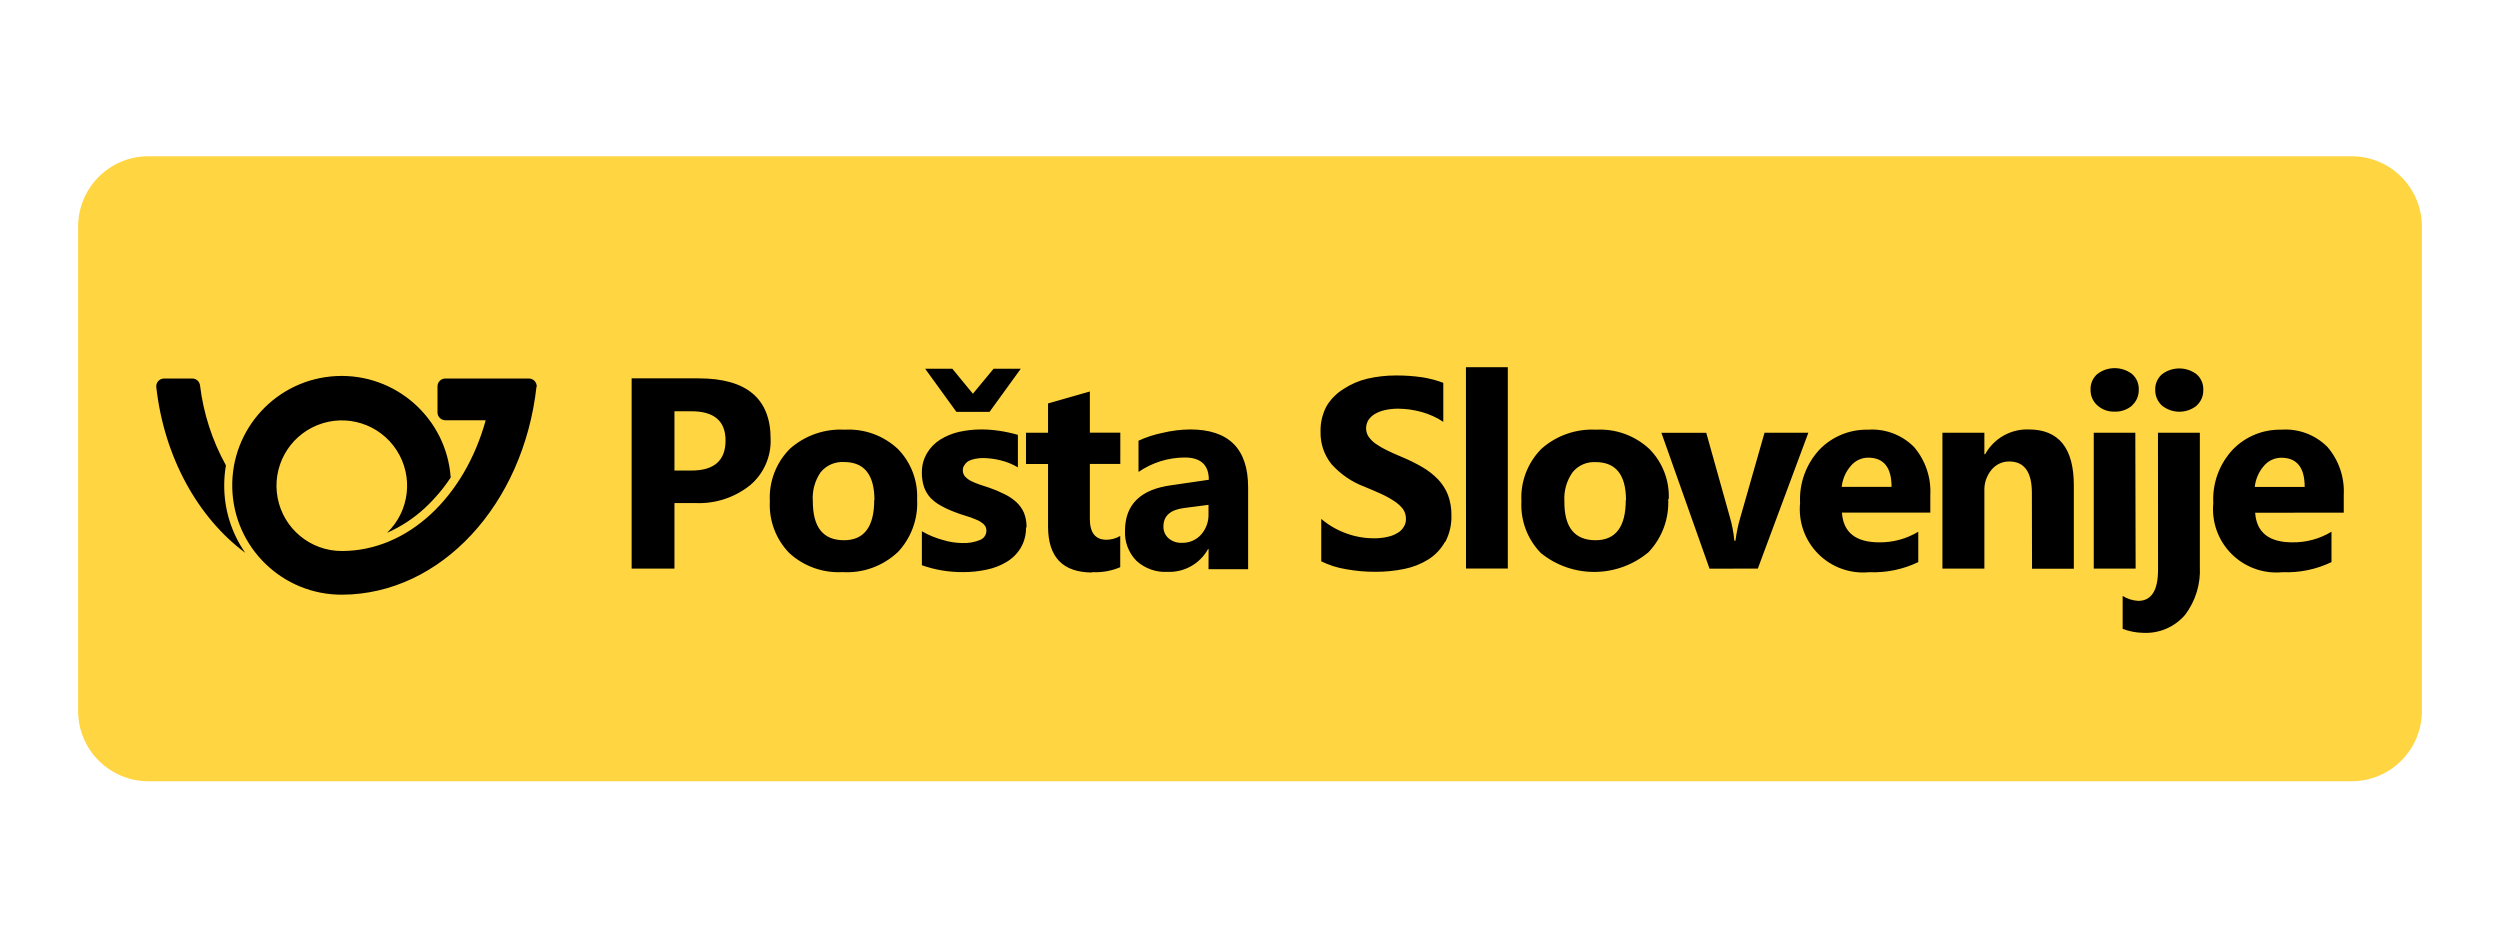
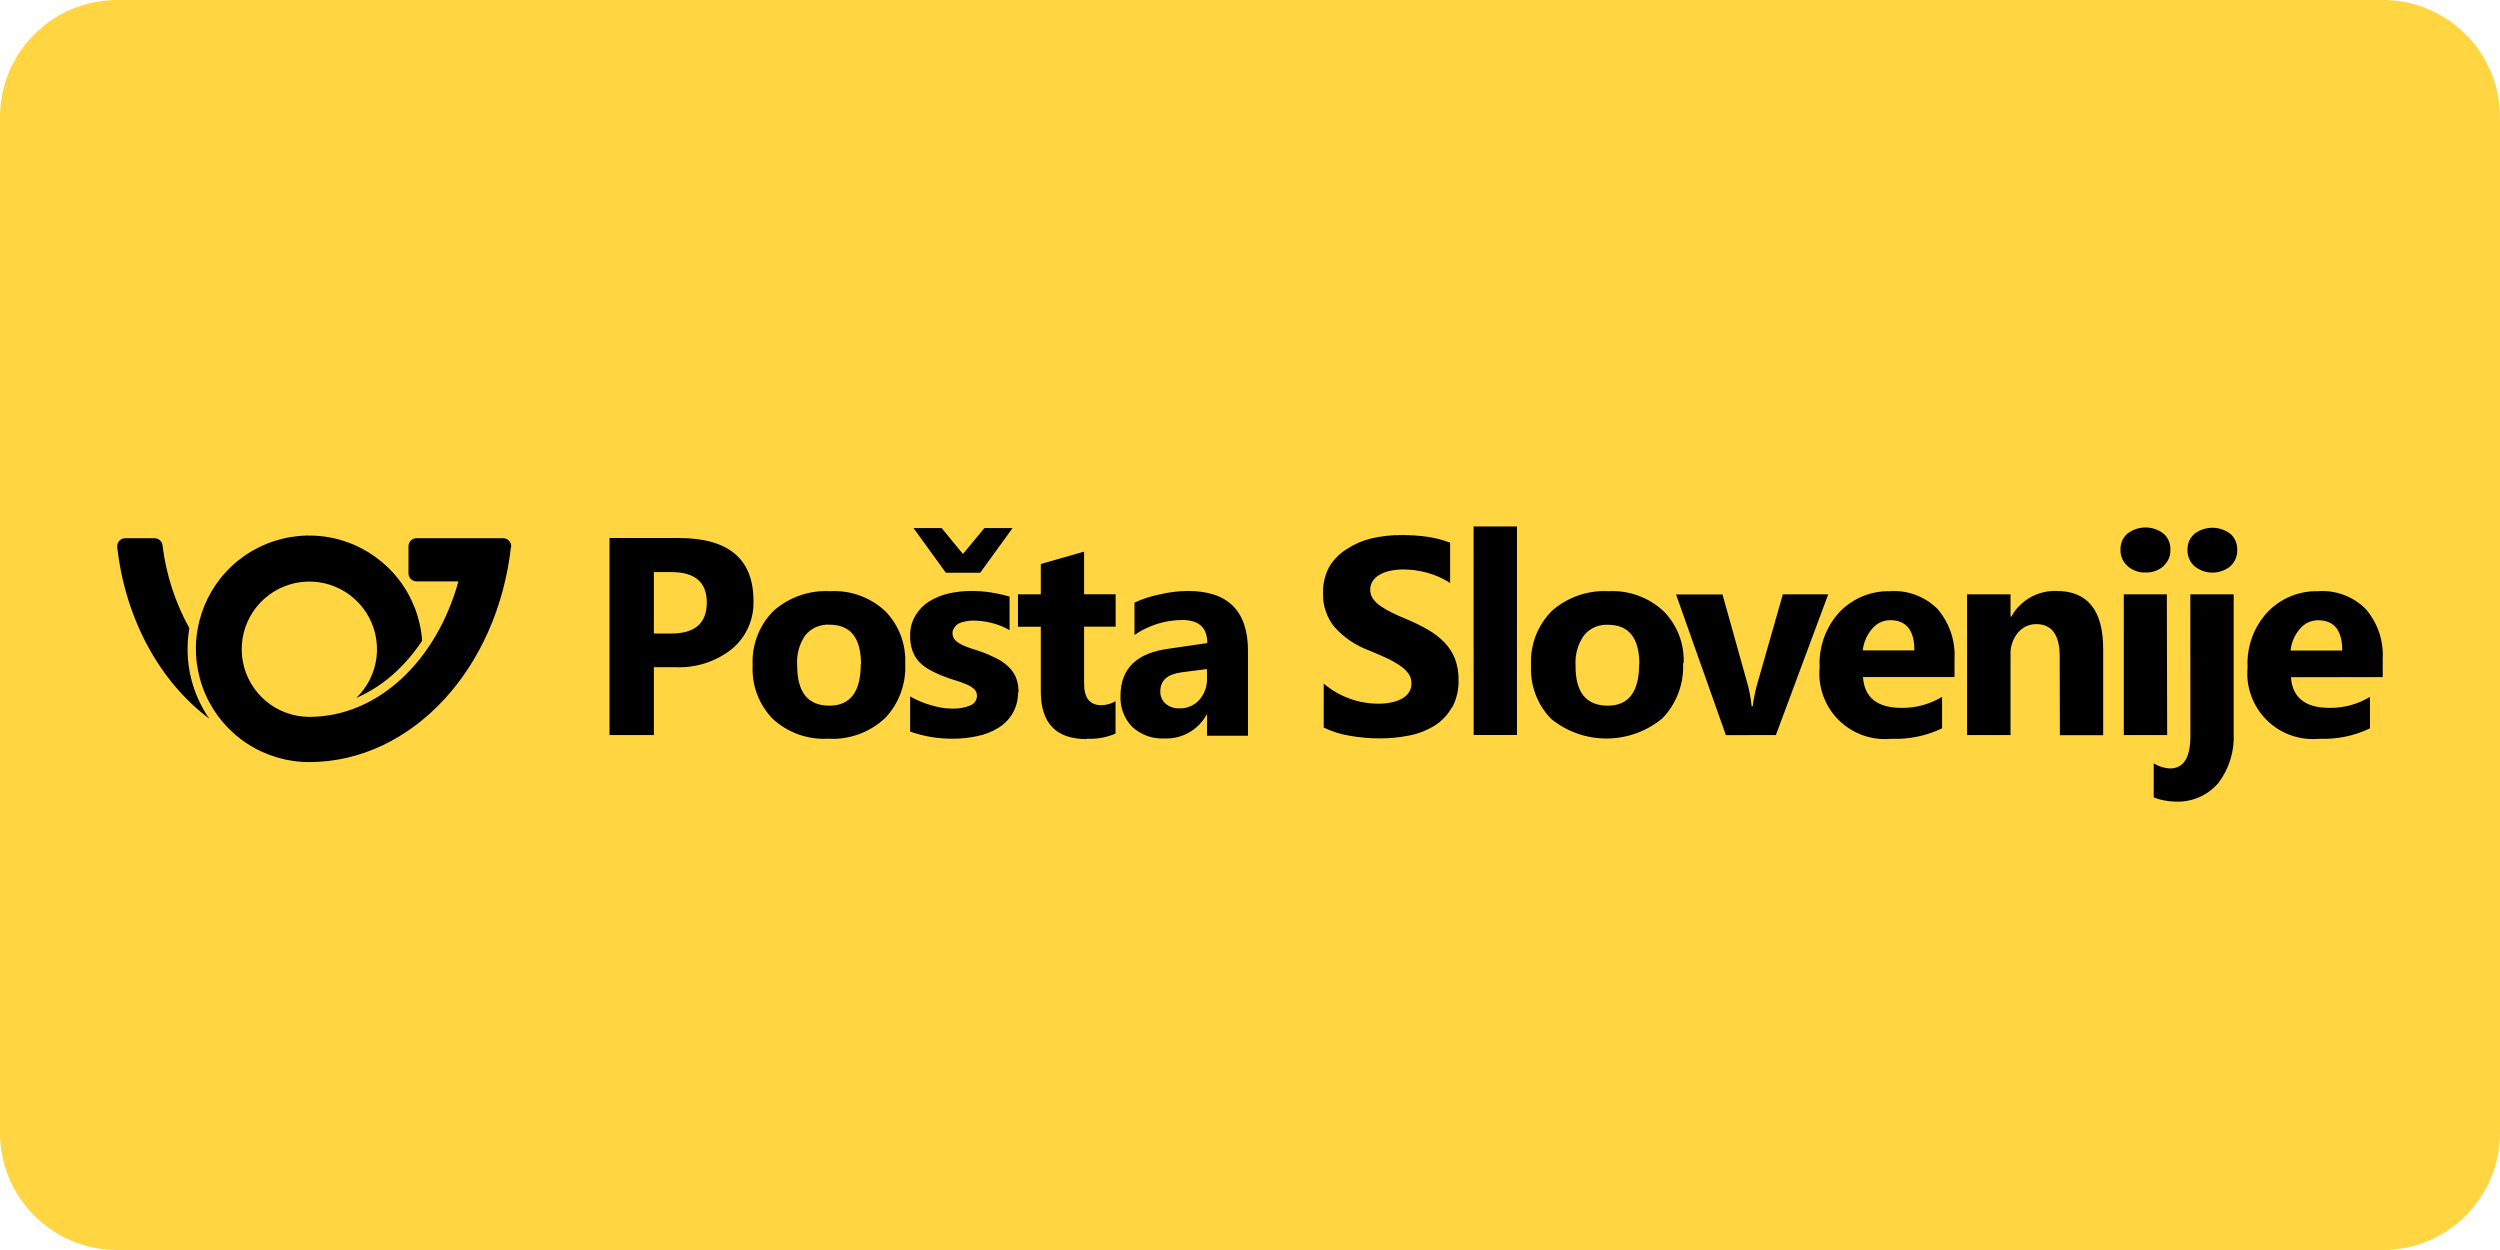
- <svg xmlns="http://www.w3.org/2000/svg" viewBox="0 0 320 120">
-   <defs>
-     <style>.a{fill:none;}.b{fill:#ffd541;}</style>
-   </defs>
-   <rect class="a" width="320" height="120" />
-   <rect class="b" x="10" y="20" width="300" height="80" rx="9" />
-   <path d="M273.32,55.39H268V72.78h5.36ZM28.7,62.13a14.59,14.59,0,0,1,.22-2.56A28.1,28.1,0,0,1,25.6,49.3h0a1,1,0,0,0-1-.85H21a1,1,0,0,0-1,1h0v.06c1,9,5.33,16.74,11.39,21.25a15,15,0,0,1-2.69-8.61m40-12.62v-.08a1,1,0,0,0-1-1H57a1,1,0,0,0-1,1v3.34a1,1,0,0,0,1,1h5.17c-2.69,9.76-9.92,16.74-18.43,16.74a8.36,8.36,0,1,1,5.8-2.33A17.36,17.36,0,0,0,54.41,65a21.34,21.34,0,0,0,3.28-3.88,14,14,0,1,0-13.92,15C56.5,76.08,67,64.51,68.67,49.5m24.2,6.89q0,3.84-4.38,3.84H86.33V52.64h2.16q4.38,0,4.38,3.75m5.77-.2q0-7.75-9.2-7.76H80.85V72.78h5.48V64.39h2.61A10.47,10.47,0,0,0,96,62.12a7.41,7.41,0,0,0,2.64-5.93M111.9,64q0,5.14-3.86,5.15c-2.7,0-4-1.67-4-5a5.8,5.8,0,0,1,1-3.7,3.59,3.59,0,0,1,3-1.31q3.88,0,3.89,4.87m2.92,6.74a9.12,9.12,0,0,0,2.54-6.84,8.65,8.65,0,0,0-2.46-6.44A9.19,9.19,0,0,0,108.12,55a9.76,9.76,0,0,0-7,2.43,8.85,8.85,0,0,0-2.58,6.75,8.81,8.81,0,0,0,2.49,6.61,9.33,9.33,0,0,0,6.83,2.44,9.43,9.43,0,0,0,7-2.51m11.8-18,4-5.52h-3.48l-2.65,3.2-2.63-3.2h-3.48l4,5.52Zm4.74,14.82a4.94,4.94,0,0,0-.33-1.9,4.15,4.15,0,0,0-1-1.39,6.16,6.16,0,0,0-1.5-1,15,15,0,0,0-1.94-.82c-.39-.13-.79-.27-1.19-.39a8.75,8.75,0,0,1-1.1-.45,2.69,2.69,0,0,1-.8-.58,1.19,1.19,0,0,1-.3-.82,1,1,0,0,1,.2-.64A1.46,1.46,0,0,1,124,59a3,3,0,0,1,.83-.27,4.68,4.68,0,0,1,1-.1,9.7,9.7,0,0,1,2.28.3,8.13,8.13,0,0,1,2.18.89V55.66a18.39,18.39,0,0,0-2.34-.51,15.27,15.27,0,0,0-2.34-.18,13,13,0,0,0-2.85.31,7.93,7.93,0,0,0-2.43,1A5.15,5.15,0,0,0,118.66,58,4.71,4.71,0,0,0,118,60.5a5.54,5.54,0,0,0,.28,1.85,4.07,4.07,0,0,0,.82,1.37,5.36,5.36,0,0,0,1.32,1,12.58,12.58,0,0,0,1.83.84c.43.17.87.32,1.34.46a9.9,9.9,0,0,1,1.29.46,3.22,3.22,0,0,1,1,.59,1.1,1.1,0,0,1,.38.86,1.27,1.27,0,0,1-.83,1.19,5.35,5.35,0,0,1-2.25.39,8.68,8.68,0,0,1-2.48-.39A11,11,0,0,1,118,68v4.35a15.46,15.46,0,0,0,5.31.88,13.87,13.87,0,0,0,3-.32,7.94,7.94,0,0,0,2.56-1,5.23,5.23,0,0,0,1.78-1.78,5,5,0,0,0,.68-2.64m8.48,5.74a7.91,7.91,0,0,0,3.58-.63v-4a3.57,3.57,0,0,1-1.75.49c-1.44,0-2.15-.9-2.14-2.71v-7h3.9v-4h-3.9V50.11l-5.35,1.53v3.75h-2.82v4h2.82v8q0,5.89,5.67,5.89m14.87-7.49a3.8,3.8,0,0,1-.95,2.64,3.17,3.17,0,0,1-2.46,1.05,2.46,2.46,0,0,1-1.72-.59,1.94,1.94,0,0,1-.64-1.5c0-1.35.87-2.13,2.61-2.36l3.16-.41Zm0,7.07h5.07V62.39q0-7.43-7.44-7.42a15.65,15.65,0,0,0-3.53.44,13.76,13.76,0,0,0-3.06,1v4a10.49,10.49,0,0,1,5.91-1.85q3.09,0,3.09,2.85L150,62.1q-6,.78-6,5.84a5.15,5.15,0,0,0,1.45,3.83,5.45,5.45,0,0,0,4,1.43,5.66,5.66,0,0,0,5.18-2.92h.07ZM185,69.36a6.87,6.87,0,0,0,.78-3.42,7.16,7.16,0,0,0-.44-2.59,6.25,6.25,0,0,0-1.28-2,9.39,9.39,0,0,0-2-1.56,22.94,22.94,0,0,0-2.63-1.3c-.71-.29-1.35-.58-1.92-.86a10.4,10.4,0,0,1-1.44-.84,3.79,3.79,0,0,1-.91-.92,2,2,0,0,1,0-2.11,2.52,2.52,0,0,1,.82-.77,4.49,4.49,0,0,1,1.29-.5,8,8,0,0,1,1.69-.18,13.93,13.93,0,0,1,1.44.1,13.21,13.21,0,0,1,1.52.31,9.82,9.82,0,0,1,1.49.54,7.89,7.89,0,0,1,1.33.74V49a13.53,13.53,0,0,0-2.71-.71,22.37,22.37,0,0,0-3.37-.23,16.14,16.14,0,0,0-3.67.42,9.47,9.47,0,0,0-3,1.3A6.51,6.51,0,0,0,169.79,52a6.62,6.62,0,0,0-.76,3.27,6.35,6.35,0,0,0,1.4,4.14,10.71,10.71,0,0,0,4.25,2.9c.75.31,1.45.61,2.09.9a11.79,11.79,0,0,1,1.67.92,4.58,4.58,0,0,1,1.12,1,2.09,2.09,0,0,1,.4,1.28,1.83,1.83,0,0,1-.26,1,2.13,2.13,0,0,1-.77.78,4,4,0,0,1-1.29.52,7.3,7.3,0,0,1-1.8.19,10.16,10.16,0,0,1-3.5-.62,10.27,10.27,0,0,1-3.22-1.86v5.43a11.15,11.15,0,0,0,3.13,1,20.37,20.37,0,0,0,3.81.34,17.76,17.76,0,0,0,3.71-.37,9.31,9.31,0,0,0,3.09-1.23,6.27,6.27,0,0,0,2.1-2.24m2.69,3.42H193V47h-5.36ZM208.1,64q0,5.14-3.86,5.15-4.05,0-4-5a5.8,5.8,0,0,1,1.05-3.7,3.54,3.54,0,0,1,2.95-1.3q3.88,0,3.89,4.87m5.47-.1a8.6,8.6,0,0,0-2.47-6.44A9.23,9.23,0,0,0,204.32,55a9.77,9.77,0,0,0-7,2.43,8.85,8.85,0,0,0-2.58,6.75,8.81,8.81,0,0,0,2.49,6.61A10.84,10.84,0,0,0,211,70.69a9.21,9.21,0,0,0,2.53-6.84M225,72.78l6.47-17.39h-5.61l-3.09,10.82a18.68,18.68,0,0,0-.63,3H222a16.33,16.33,0,0,0-.6-3.1l-3-10.71h-5.74l6.16,17.39Zm10.74-10.46a4.84,4.84,0,0,1,1.15-2.67,2.9,2.9,0,0,1,2.23-1.07c2,0,3,1.25,3,3.74Zm0,3.29h11.34V63.35A8.75,8.75,0,0,0,245,57.22,7.56,7.56,0,0,0,239.1,55a8.38,8.38,0,0,0-6.18,2.52,9.35,9.35,0,0,0-2.51,6.87,8.1,8.1,0,0,0,8.86,8.85,13.22,13.22,0,0,0,6.27-1.29V68.06a9.43,9.43,0,0,1-5,1.36c-3,0-4.6-1.27-4.77-3.79M260.1,72.8h5.35V62.13q0-7.16-5.77-7.16a6.13,6.13,0,0,0-5.58,3.17H254V55.39h-5.37V72.78H254V62.86a4,4,0,0,1,.9-2.71,2.88,2.88,0,0,1,2.29-1.08c1.92,0,2.89,1.35,2.89,4Zm12.81-20.92a2.58,2.58,0,0,0,.85-2,2.51,2.51,0,0,0-.85-2,3.66,3.66,0,0,0-4.46,0,2.52,2.52,0,0,0-.86,2,2.6,2.6,0,0,0,.86,2,3.15,3.15,0,0,0,2.22.81,3.27,3.27,0,0,0,2.24-.78m3.32,21q0,4-2.53,4a4.21,4.21,0,0,1-2-.63v4.21a7.54,7.54,0,0,0,2.57.51,6.61,6.61,0,0,0,5.43-2.31,9.4,9.4,0,0,0,1.88-6.16V55.39h-5.36Zm4.94-21a2.58,2.58,0,0,0,.85-2,2.51,2.51,0,0,0-.85-2,3.66,3.66,0,0,0-4.44,0,2.51,2.51,0,0,0-.86,2,2.63,2.63,0,0,0,.86,2,3.54,3.54,0,0,0,4.46,0M295,62.33h-6.39a4.87,4.87,0,0,1,1.14-2.66A2.91,2.91,0,0,1,292,58.59c2,0,3,1.25,3,3.74m5,3.29V63.35a8.71,8.71,0,0,0-2.08-6.13A7.55,7.55,0,0,0,292,55a8.37,8.37,0,0,0-6.18,2.52,9.31,9.31,0,0,0-2.52,6.87,8.11,8.11,0,0,0,8.87,8.85,13.21,13.21,0,0,0,6.26-1.29V68.06a9.41,9.41,0,0,1-5,1.36c-3,0-4.6-1.27-4.77-3.79Z" />
+ <svg xmlns="http://www.w3.org/2000/svg" width="128" height="64" viewBox="0 0 128 64" fill="none">
+   <rect width="128" height="64" rx="6" fill="#FFD541" />
+   <path d="M110.942 30.431H108.738V37.635H110.959L110.942 30.431ZM9.604 33.223C9.603 32.867 9.634 32.513 9.695 32.162C8.966 30.846 8.499 29.402 8.32 27.908C8.305 27.809 8.255 27.719 8.179 27.654C8.102 27.59 8.006 27.555 7.906 27.556H6.414C6.304 27.556 6.199 27.599 6.121 27.677C6.044 27.755 6 27.86 6 27.97V27.995C6.414 31.723 8.208 34.93 10.719 36.798C9.99 35.752 9.601 34.506 9.604 33.231M26.175 28.003V27.97C26.175 27.86 26.131 27.755 26.053 27.677C25.976 27.599 25.87 27.556 25.761 27.556H21.328C21.218 27.556 21.113 27.599 21.035 27.677C20.957 27.755 20.914 27.86 20.914 27.97V29.354C20.914 29.464 20.957 29.569 21.035 29.647C21.113 29.724 21.218 29.768 21.328 29.768H23.47C22.355 33.811 19.36 36.703 15.835 36.703C15.031 36.702 14.252 36.421 13.632 35.909C13.012 35.397 12.59 34.685 12.438 33.895C12.286 33.105 12.413 32.288 12.798 31.582C13.183 30.876 13.802 30.326 14.548 30.026C15.294 29.726 16.121 29.695 16.887 29.939C17.654 30.182 18.311 30.685 18.748 31.36C19.184 32.036 19.372 32.842 19.279 33.641C19.186 34.439 18.817 35.181 18.238 35.737C18.98 35.413 19.662 34.964 20.255 34.412C20.77 33.932 21.226 33.392 21.614 32.804C21.533 31.677 21.125 30.598 20.439 29.7C19.753 28.801 18.82 28.123 17.754 27.748C16.687 27.373 15.535 27.317 14.438 27.588C13.341 27.86 12.346 28.445 11.578 29.274C10.809 30.102 10.299 31.137 10.11 32.252C9.922 33.366 10.063 34.511 10.517 35.546C10.97 36.581 11.716 37.462 12.663 38.078C13.61 38.695 14.717 39.022 15.847 39.019C21.121 39.002 25.471 34.209 26.162 27.991M36.188 30.845C36.188 31.906 35.583 32.436 34.373 32.436H33.478V29.291H34.373C35.583 29.291 36.188 29.809 36.188 30.845ZM38.578 30.762C38.578 28.622 37.308 27.55 34.767 27.547H31.208V37.635H33.478V34.159H34.56C35.617 34.213 36.657 33.879 37.484 33.219C37.841 32.919 38.125 32.542 38.314 32.117C38.504 31.691 38.594 31.228 38.578 30.762ZM44.071 33.998C44.071 35.417 43.538 36.128 42.472 36.131C41.354 36.131 40.815 35.439 40.815 34.06C40.775 33.517 40.922 32.976 41.229 32.527C41.379 32.344 41.569 32.2 41.785 32.106C42.001 32.011 42.237 31.97 42.472 31.984C43.544 31.984 44.081 32.657 44.084 34.002M45.293 36.794C45.654 36.419 45.934 35.974 46.115 35.487C46.296 34.999 46.375 34.48 46.346 33.96C46.368 33.469 46.288 32.979 46.113 32.52C45.938 32.062 45.67 31.643 45.326 31.293C44.95 30.94 44.506 30.667 44.021 30.491C43.536 30.315 43.02 30.24 42.505 30.269C41.444 30.21 40.402 30.572 39.605 31.276C39.24 31.641 38.957 32.078 38.773 32.56C38.588 33.042 38.508 33.557 38.536 34.072C38.51 34.575 38.588 35.078 38.766 35.549C38.943 36.02 39.217 36.45 39.568 36.81C39.948 37.159 40.395 37.428 40.881 37.602C41.367 37.776 41.882 37.85 42.398 37.821C42.926 37.854 43.456 37.778 43.954 37.599C44.453 37.421 44.91 37.142 45.297 36.782M50.186 29.325L51.843 27.038H50.401L49.303 28.364L48.214 27.038H46.772L48.429 29.325H50.186ZM52.149 35.464C52.156 35.195 52.109 34.928 52.013 34.677C51.916 34.458 51.775 34.262 51.598 34.101C51.413 33.933 51.203 33.794 50.977 33.687C50.717 33.555 50.449 33.441 50.173 33.347C50.012 33.293 49.846 33.235 49.68 33.186C49.524 33.134 49.372 33.072 49.225 32.999C49.1 32.94 48.988 32.859 48.893 32.759C48.81 32.666 48.766 32.544 48.769 32.419C48.765 32.324 48.794 32.23 48.852 32.154C48.907 32.058 48.987 31.98 49.084 31.926C49.192 31.872 49.308 31.835 49.428 31.814C49.564 31.786 49.703 31.772 49.842 31.773C50.161 31.777 50.478 31.819 50.786 31.897C51.104 31.976 51.408 32.1 51.69 32.266V30.543C51.371 30.451 51.047 30.381 50.72 30.331C50.399 30.282 50.075 30.257 49.751 30.257C49.354 30.256 48.958 30.299 48.57 30.385C48.214 30.466 47.874 30.606 47.563 30.799C47.28 30.979 47.043 31.223 46.872 31.512C46.686 31.825 46.591 32.184 46.598 32.548C46.593 32.808 46.632 33.067 46.714 33.314C46.789 33.524 46.904 33.717 47.054 33.882C47.214 34.047 47.398 34.187 47.601 34.296C47.844 34.432 48.097 34.548 48.359 34.644C48.537 34.714 48.719 34.776 48.914 34.834C49.096 34.886 49.275 34.949 49.448 35.025C49.6 35.081 49.74 35.163 49.863 35.269C49.913 35.313 49.954 35.368 49.981 35.43C50.008 35.492 50.022 35.558 50.02 35.626C50.02 35.733 49.987 35.838 49.925 35.926C49.864 36.014 49.777 36.081 49.676 36.119C49.381 36.239 49.063 36.294 48.744 36.28C48.396 36.276 48.05 36.222 47.717 36.119C47.325 36.014 46.949 35.858 46.598 35.655V37.457C47.304 37.706 48.049 37.829 48.798 37.821C49.216 37.822 49.633 37.778 50.041 37.689C50.416 37.613 50.775 37.473 51.101 37.275C51.403 37.092 51.657 36.839 51.839 36.537C52.032 36.206 52.13 35.827 52.12 35.443M55.633 37.821C56.141 37.851 56.649 37.761 57.116 37.56V35.903C56.896 36.032 56.647 36.102 56.392 36.106C55.795 36.106 55.501 35.733 55.505 34.984V32.084H57.121V30.427H55.505V28.243L53.289 28.877V30.431H52.12V32.088H53.289V35.402C53.289 37.029 54.072 37.842 55.638 37.842M61.798 34.739C61.811 35.141 61.67 35.532 61.404 35.833C61.276 35.975 61.119 36.088 60.943 36.163C60.767 36.238 60.576 36.274 60.385 36.268C60.125 36.28 59.87 36.193 59.672 36.023C59.586 35.945 59.517 35.849 59.471 35.742C59.426 35.635 59.404 35.519 59.407 35.402C59.407 34.843 59.768 34.52 60.489 34.424L61.798 34.255V34.739ZM61.798 37.668H63.898V33.331C63.898 31.279 62.871 30.254 60.816 30.257C60.323 30.262 59.832 30.323 59.353 30.439C58.916 30.527 58.491 30.666 58.086 30.853V32.51C58.806 32.014 59.66 31.747 60.534 31.744C61.388 31.744 61.814 32.138 61.814 32.925L59.855 33.211C58.198 33.426 57.369 34.232 57.369 35.63C57.355 35.921 57.402 36.212 57.505 36.485C57.608 36.758 57.767 37.007 57.97 37.217C58.192 37.421 58.454 37.579 58.738 37.681C59.023 37.782 59.325 37.826 59.627 37.809C60.062 37.826 60.492 37.722 60.871 37.509C61.251 37.295 61.562 36.98 61.773 36.599H61.802L61.798 37.668ZM74.354 36.218C74.583 35.782 74.694 35.294 74.677 34.801C74.683 34.435 74.621 34.072 74.495 33.728C74.373 33.421 74.193 33.14 73.965 32.9C73.719 32.648 73.44 32.431 73.136 32.254C72.785 32.051 72.421 31.871 72.047 31.715C71.752 31.595 71.487 31.475 71.251 31.359C71.043 31.259 70.844 31.142 70.655 31.011C70.508 30.906 70.381 30.777 70.278 30.63C70.196 30.498 70.153 30.347 70.153 30.193C70.153 30.038 70.196 29.887 70.278 29.756C70.365 29.625 70.482 29.516 70.617 29.436C70.784 29.34 70.964 29.27 71.152 29.229C71.382 29.18 71.617 29.155 71.852 29.155C72.051 29.158 72.251 29.172 72.448 29.196C72.661 29.227 72.871 29.27 73.078 29.325C73.29 29.383 73.496 29.457 73.695 29.548C73.888 29.633 74.073 29.735 74.246 29.855V27.784C73.883 27.647 73.507 27.548 73.124 27.489C72.661 27.423 72.195 27.391 71.728 27.394C71.216 27.394 70.706 27.452 70.207 27.568C69.765 27.674 69.344 27.857 68.965 28.107C68.591 28.335 68.278 28.65 68.053 29.026C67.834 29.443 67.725 29.91 67.738 30.381C67.723 31.003 67.928 31.611 68.318 32.096C68.799 32.634 69.403 33.046 70.079 33.297C70.389 33.426 70.68 33.55 70.945 33.67C71.185 33.779 71.417 33.906 71.636 34.051C71.813 34.163 71.97 34.303 72.1 34.466C72.213 34.62 72.271 34.806 72.266 34.996C72.271 35.142 72.233 35.285 72.159 35.41C72.082 35.544 71.972 35.655 71.84 35.733C71.675 35.836 71.494 35.909 71.305 35.949C71.061 36.006 70.81 36.032 70.559 36.028C70.065 36.028 69.574 35.941 69.109 35.771C68.622 35.597 68.17 35.336 67.775 35V37.25C68.185 37.451 68.622 37.591 69.072 37.664C69.593 37.76 70.121 37.807 70.65 37.805C71.167 37.808 71.682 37.756 72.188 37.651C72.641 37.56 73.075 37.387 73.468 37.142C73.83 36.91 74.129 36.591 74.338 36.214M75.452 37.631H77.668V26.955H75.448L75.452 37.631ZM83.924 33.998C83.924 35.417 83.391 36.128 82.325 36.131C81.206 36.131 80.654 35.441 80.668 34.06C80.634 33.514 80.787 32.974 81.103 32.527C81.249 32.347 81.436 32.204 81.649 32.111C81.861 32.017 82.093 31.975 82.325 31.988C83.396 31.988 83.933 32.661 83.936 34.006M86.202 33.965C86.225 33.473 86.146 32.983 85.97 32.523C85.794 32.064 85.524 31.647 85.179 31.297C84.802 30.944 84.358 30.671 83.873 30.494C83.388 30.318 82.873 30.241 82.358 30.269C81.296 30.211 80.255 30.573 79.458 31.276C79.093 31.641 78.809 32.078 78.625 32.56C78.441 33.042 78.361 33.557 78.389 34.072C78.363 34.575 78.441 35.078 78.618 35.549C78.796 36.02 79.069 36.45 79.421 36.81C80.229 37.465 81.24 37.819 82.28 37.812C83.321 37.804 84.326 37.436 85.125 36.769C85.483 36.393 85.761 35.948 85.942 35.46C86.122 34.973 86.201 34.454 86.173 33.935M90.925 37.635L93.605 30.431H91.281L90.001 34.913C89.88 35.32 89.793 35.735 89.74 36.156H89.682C89.641 35.721 89.558 35.291 89.433 34.872L88.191 30.435H85.813L88.365 37.639L90.925 37.635ZM95.374 33.302C95.416 32.893 95.582 32.507 95.85 32.196C95.962 32.058 96.103 31.947 96.263 31.87C96.422 31.794 96.597 31.753 96.774 31.752C97.603 31.752 98.017 32.27 98.017 33.302H95.374ZM95.374 34.665H100.072V33.728C100.12 32.803 99.811 31.894 99.21 31.189C98.893 30.869 98.51 30.621 98.088 30.462C97.667 30.303 97.216 30.238 96.766 30.269C96.29 30.259 95.818 30.346 95.377 30.525C94.937 30.705 94.538 30.973 94.206 31.313C93.85 31.693 93.575 32.141 93.396 32.63C93.217 33.119 93.139 33.639 93.166 34.159C93.118 34.653 93.179 35.151 93.347 35.618C93.514 36.086 93.783 36.51 94.134 36.86C94.485 37.211 94.91 37.479 95.377 37.646C95.844 37.813 96.343 37.874 96.836 37.825C97.733 37.863 98.625 37.679 99.434 37.291V35.679C98.809 36.057 98.092 36.252 97.362 36.243C96.12 36.243 95.457 35.717 95.386 34.673M105.466 37.643H107.682V33.223C107.682 31.245 106.885 30.257 105.292 30.257C104.823 30.241 104.358 30.355 103.95 30.587C103.542 30.819 103.206 31.159 102.98 31.57H102.939V30.431H100.714V37.635H102.939V33.525C102.92 33.118 103.053 32.718 103.311 32.403C103.425 32.261 103.569 32.147 103.734 32.069C103.898 31.992 104.078 31.953 104.26 31.955C105.055 31.955 105.457 32.514 105.457 33.612L105.466 37.643ZM110.772 28.977C110.888 28.872 110.979 28.744 111.04 28.601C111.101 28.458 111.13 28.304 111.124 28.148C111.132 27.992 111.104 27.837 111.043 27.694C110.982 27.55 110.889 27.422 110.772 27.32C110.507 27.116 110.183 27.006 109.849 27.006C109.514 27.006 109.19 27.116 108.925 27.32C108.807 27.422 108.714 27.55 108.652 27.693C108.591 27.837 108.562 27.992 108.568 28.148C108.564 28.304 108.594 28.459 108.656 28.602C108.717 28.745 108.809 28.873 108.925 28.977C109.176 29.204 109.506 29.324 109.844 29.312C110.183 29.325 110.514 29.209 110.772 28.989M112.148 37.689C112.148 38.794 111.798 39.346 111.1 39.346C110.806 39.33 110.521 39.24 110.271 39.085V40.829C110.611 40.961 110.971 41.032 111.336 41.04C111.759 41.066 112.183 40.993 112.573 40.827C112.964 40.661 113.31 40.406 113.585 40.083C114.137 39.351 114.413 38.447 114.364 37.531V30.431H112.144L112.148 37.689ZM114.194 28.989C114.31 28.885 114.401 28.757 114.462 28.614C114.523 28.471 114.551 28.316 114.546 28.161C114.553 28.005 114.525 27.85 114.465 27.706C114.404 27.563 114.311 27.435 114.194 27.332C113.93 27.131 113.607 27.021 113.274 27.021C112.942 27.021 112.619 27.131 112.355 27.332C112.237 27.435 112.144 27.562 112.082 27.706C112.021 27.849 111.992 28.005 111.999 28.161C111.995 28.316 112.025 28.471 112.087 28.613C112.148 28.756 112.24 28.884 112.355 28.989C112.616 29.201 112.942 29.317 113.279 29.317C113.615 29.317 113.941 29.201 114.202 28.989M119.923 33.306H117.276C117.318 32.899 117.483 32.515 117.749 32.204C117.861 32.065 118.003 31.953 118.164 31.875C118.325 31.798 118.502 31.757 118.681 31.756C119.509 31.756 119.923 32.274 119.923 33.306ZM121.995 34.669V33.728C122.044 32.803 121.736 31.893 121.133 31.189C120.815 30.867 120.431 30.619 120.008 30.46C119.584 30.301 119.132 30.236 118.681 30.269C118.205 30.258 117.732 30.345 117.292 30.525C116.852 30.705 116.453 30.973 116.121 31.313C115.763 31.692 115.487 32.14 115.307 32.629C115.128 33.118 115.049 33.639 115.077 34.159C115.029 34.653 115.091 35.152 115.259 35.619C115.427 36.086 115.696 36.51 116.048 36.86C116.399 37.211 116.824 37.479 117.291 37.646C117.759 37.813 118.257 37.874 118.751 37.825C119.646 37.862 120.537 37.679 121.344 37.291V35.679C120.72 36.057 120.003 36.253 119.273 36.243C118.03 36.243 117.367 35.717 117.297 34.673L121.995 34.669Z" fill="black" />
</svg>
